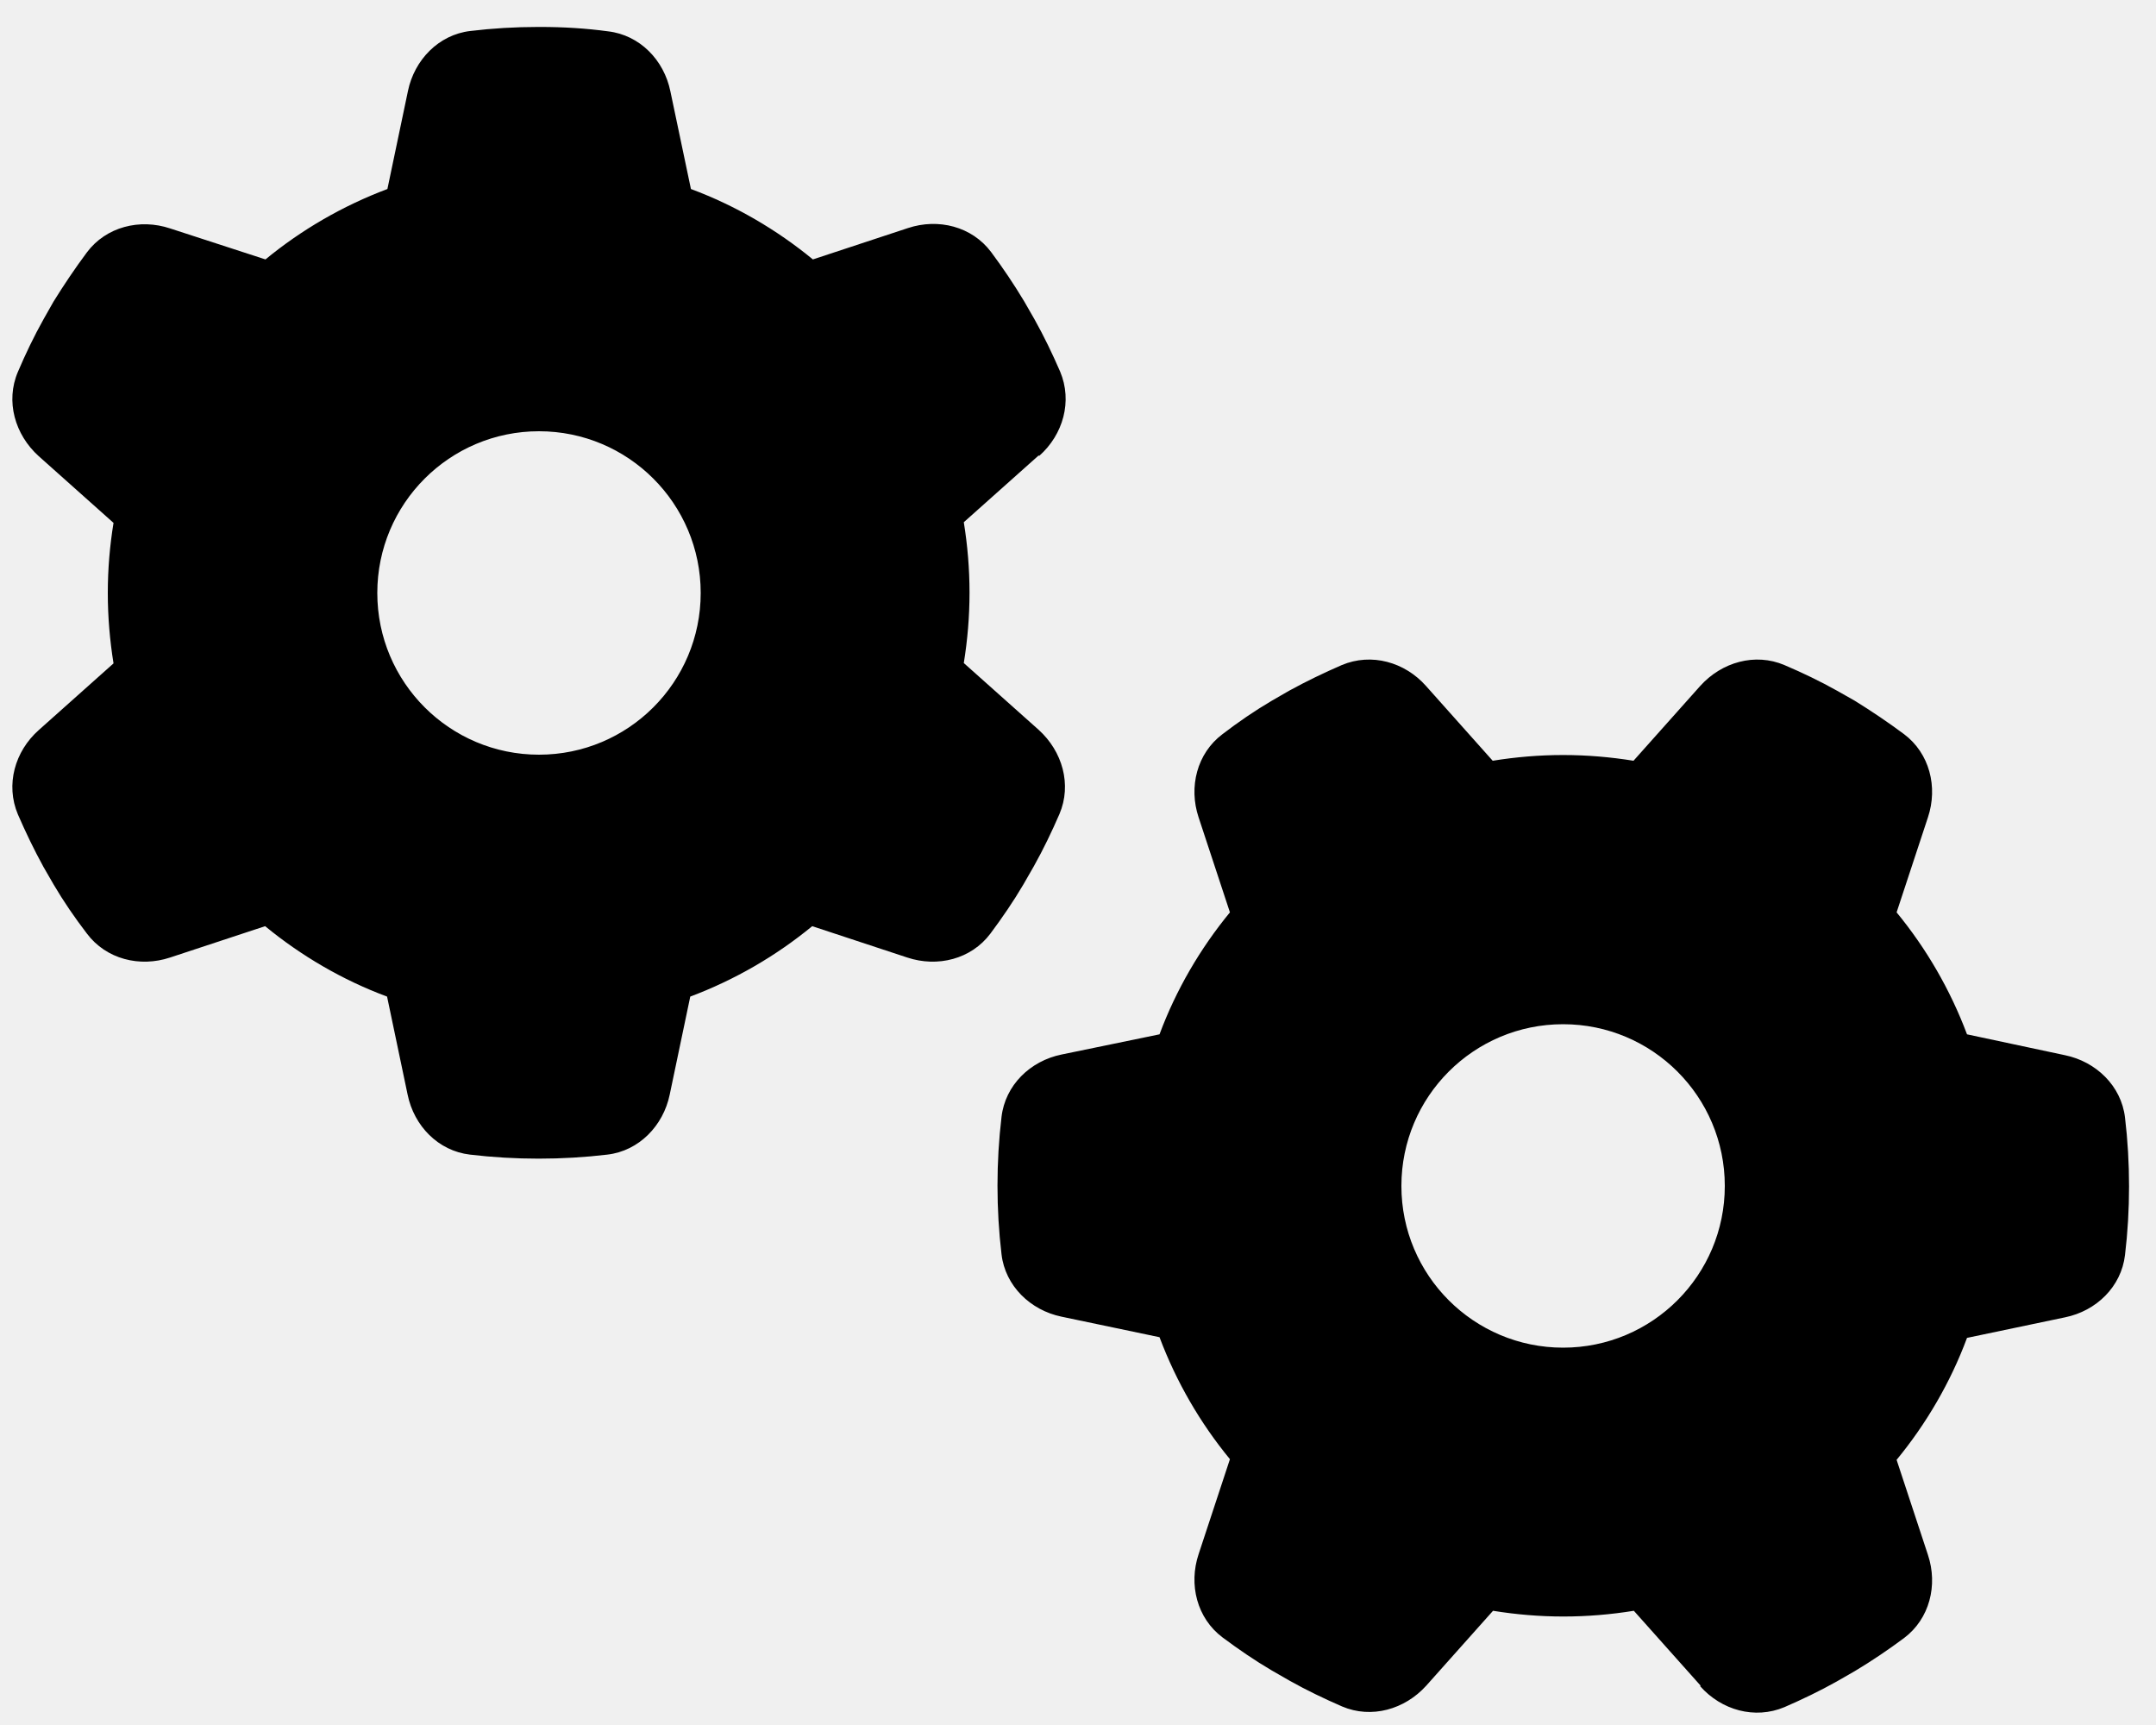
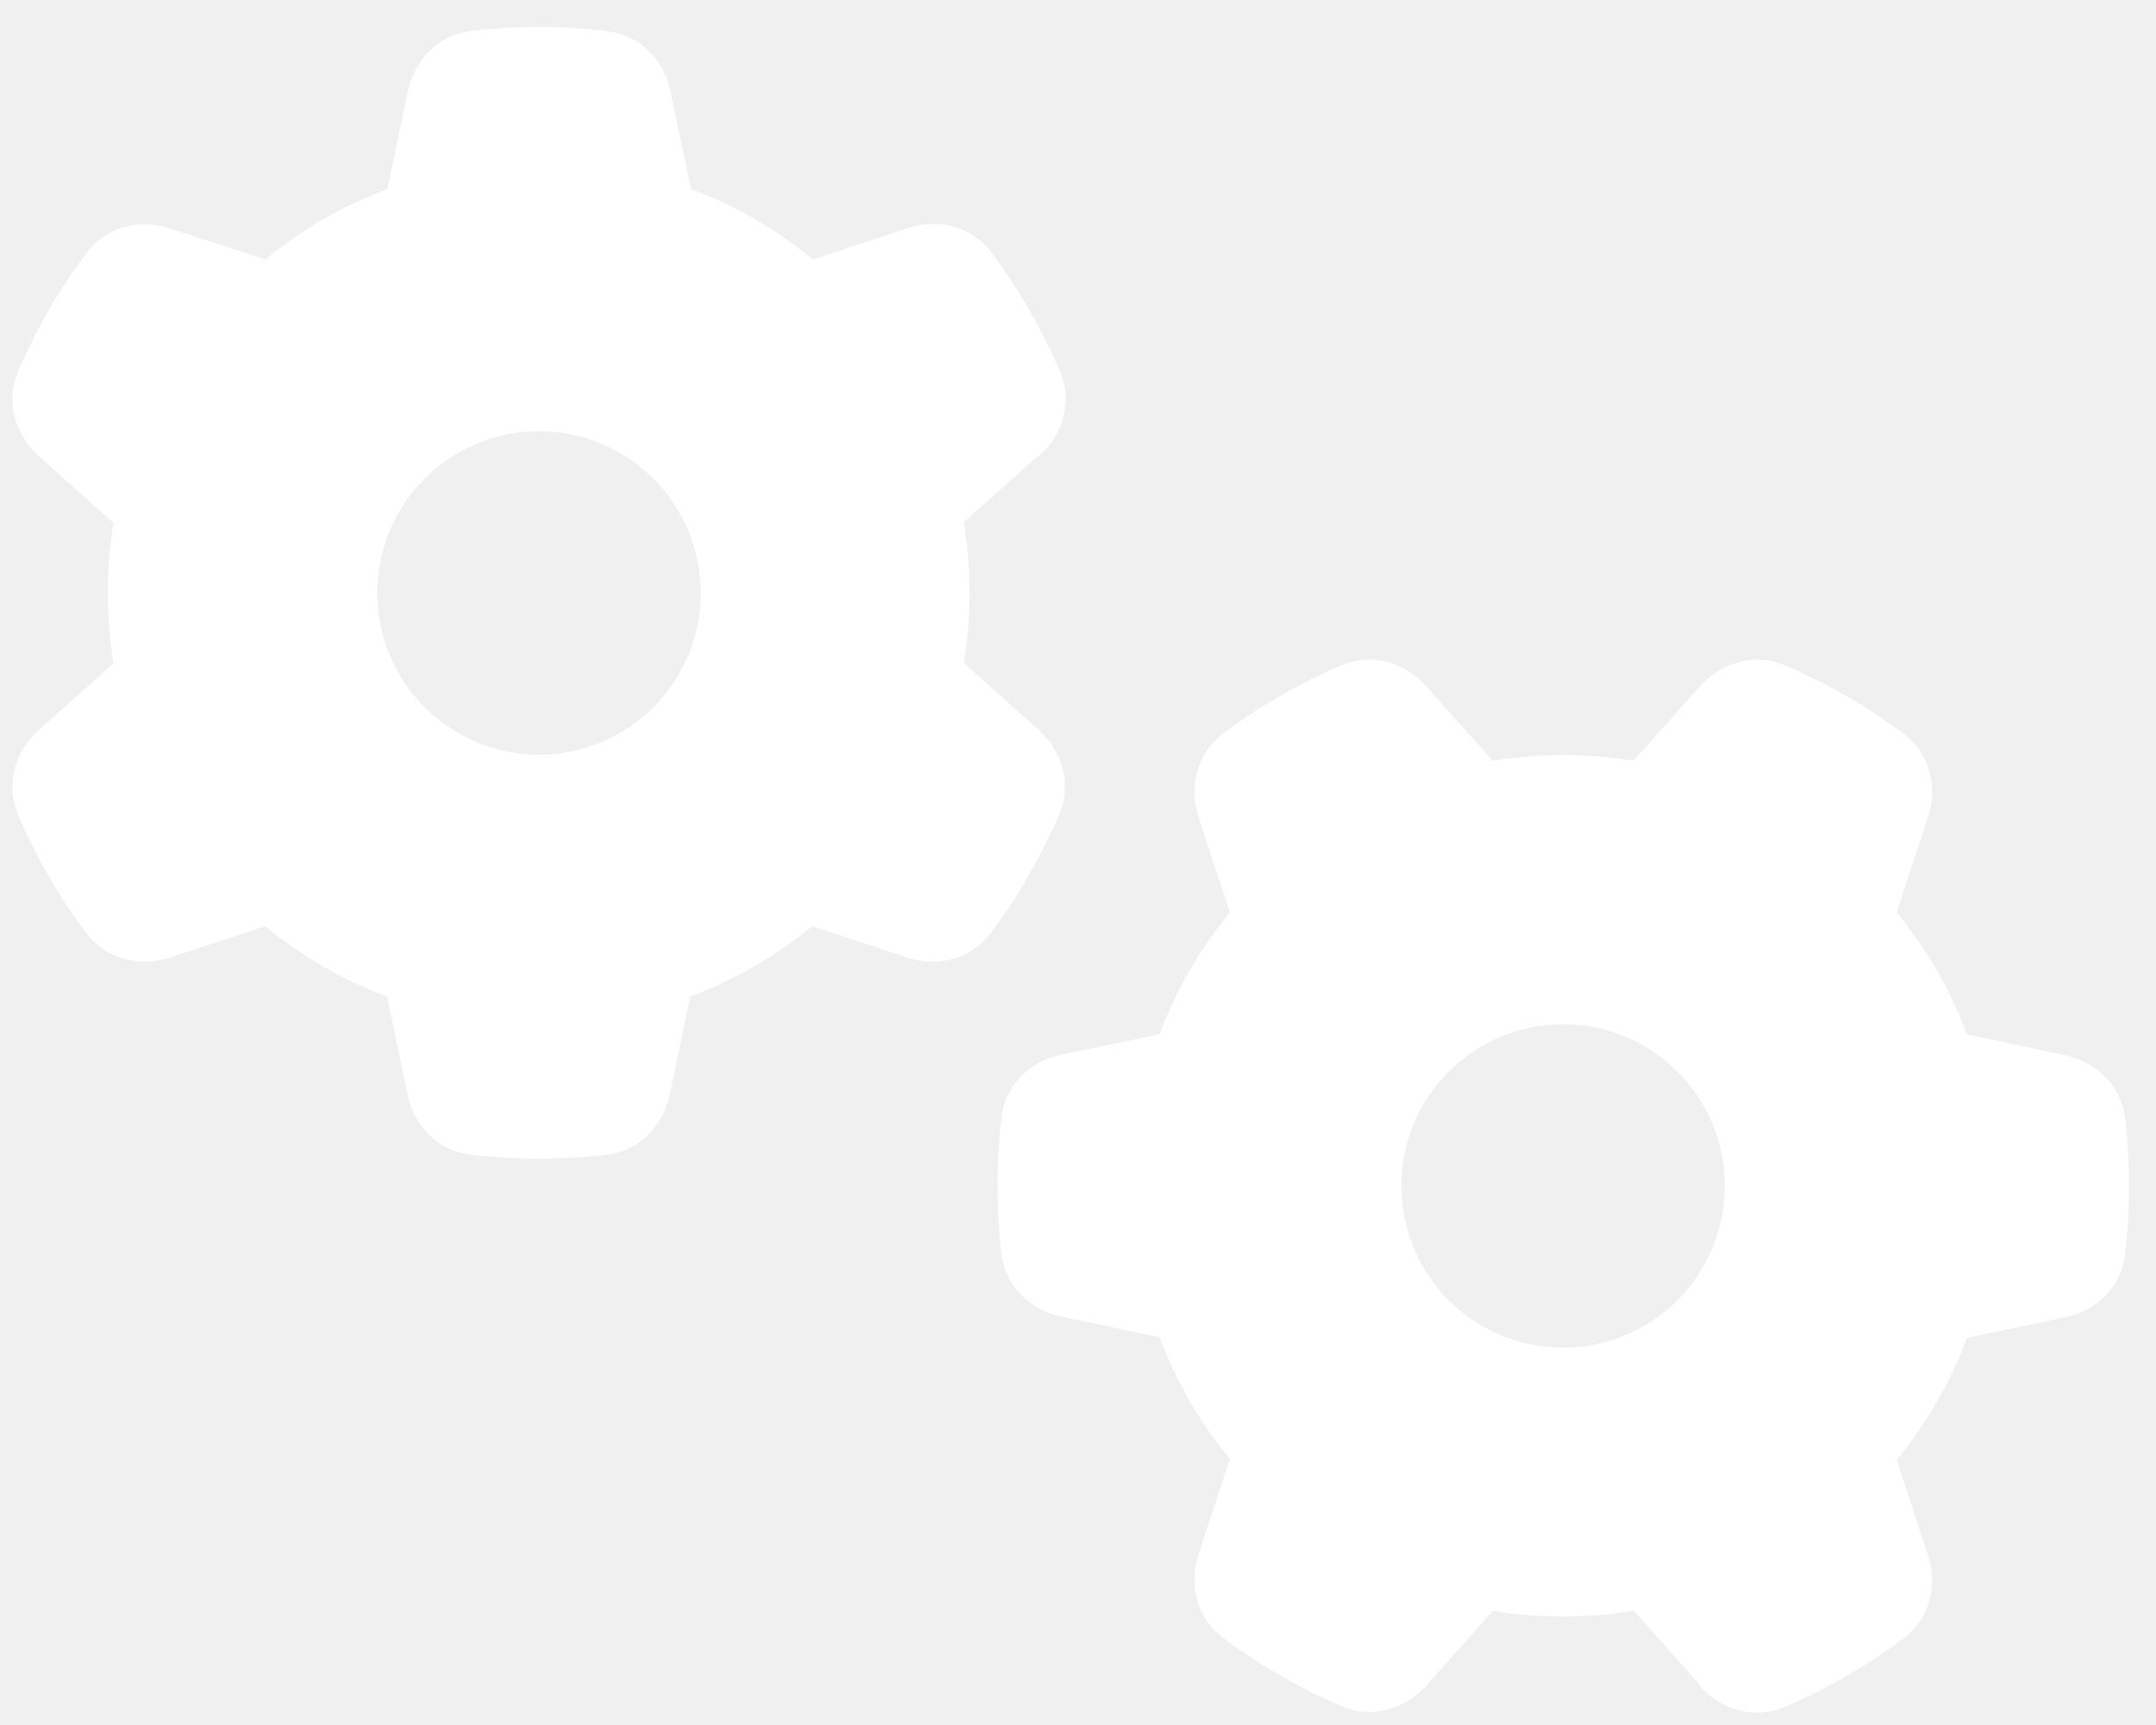
<svg xmlns="http://www.w3.org/2000/svg" width="1.25em" height="1em" viewBox="0 0 640 512">
-   <path fill="currentColor" d="M308.5 135.3c7.1-6.3 9.9-16.2 6.2-25c-2.3-5.3-4.8-10.5-7.6-15.5l-3.1-5.4c-3-5-6.3-9.9-9.8-14.6c-5.7-7.6-15.7-10.1-24.7-7.1L241.3 77c-10.7-8.8-23-16-36.2-20.9l-6.1-29c-1.9-9.3-9.1-16.7-18.5-17.8c-6.6-.9-13.3-1.3-20.1-1.3h-.7c-6.8 0-13.5.4-20.1 1.2c-9.4 1.1-16.6 8.6-18.5 17.8L115 56.1c-13.3 5-25.5 12.1-36.2 20.9l-28.3-9.2c-9-3-19-.5-24.7 7.1c-3.5 4.7-6.8 9.6-9.9 14.6l-3 5.3c-2.8 5-5.3 10.2-7.6 15.6c-3.7 8.7-.9 18.6 6.2 25l22.2 19.8c-1.1 6.7-1.7 13.7-1.7 20.8s.6 14.1 1.7 20.9l-22.2 19.8c-7.1 6.3-9.9 16.2-6.2 25c2.3 5.3 4.8 10.5 7.6 15.6l3 5.2c3 5.1 6.3 9.9 9.9 14.6c5.7 7.6 15.7 10.1 24.7 7.1l28.2-9.3c10.7 8.8 23 16 36.2 20.9l6.1 29.1c1.9 9.3 9.1 16.7 18.5 17.8c6.7.8 13.5 1.2 20.4 1.2s13.7-.4 20.4-1.2c9.4-1.1 16.6-8.6 18.5-17.8l6.1-29.1c13.3-5 25.5-12.1 36.2-20.9l28.2 9.3c9 3 19 .5 24.7-7.1c3.5-4.7 6.8-9.5 9.8-14.6l3.1-5.4c2.8-5 5.3-10.2 7.6-15.5c3.7-8.7.9-18.6-6.2-25l-22.2-19.8c1.1-6.8 1.7-13.8 1.7-20.9s-.6-14.1-1.7-20.9l22.2-19.8zM112 176a48 48 0 1 1 96 0a48 48 0 1 1-96 0zm392.7 324.5c6.3 7.1 16.2 9.9 25 6.2c5.3-2.3 10.5-4.8 15.5-7.6l5.4-3.1c5-3 9.9-6.3 14.6-9.8c7.6-5.7 10.1-15.7 7.1-24.7l-9.3-28.2c8.8-10.7 16-23 20.9-36.2L613 391c9.3-1.9 16.7-9.1 17.8-18.5c.8-6.7 1.2-13.5 1.2-20.4s-.4-13.7-1.2-20.4c-1.1-9.4-8.6-16.6-17.8-18.5l-29.1-6.2c-5-13.3-12.1-25.5-20.9-36.2l9.3-28.2c3-9 .5-19-7.1-24.7c-4.7-3.5-9.6-6.8-14.6-9.9l-5.3-3c-5-2.8-10.2-5.3-15.6-7.6c-8.7-3.7-18.6-.9-25 6.2l-19.8 22.2c-6.8-1.1-13.8-1.7-20.9-1.7s-14.1.6-20.9 1.7l-19.8-22.2c-6.3-7.1-16.2-9.9-25-6.2c-5.3 2.3-10.5 4.8-15.6 7.6l-5.2 3c-5.1 3-9.9 6.3-14.6 9.9c-7.6 5.7-10.1 15.7-7.1 24.7l9.3 28.2c-8.8 10.7-16 23-20.9 36.2l-29.1 6c-9.3 1.9-16.7 9.1-17.8 18.5c-.8 6.7-1.2 13.5-1.2 20.4s.4 13.7 1.2 20.4c1.1 9.4 8.6 16.6 17.8 18.5l29.1 6.1c5 13.3 12.1 25.5 20.9 36.2l-9.3 28.2c-3 9-.5 19 7.1 24.7c4.7 3.5 9.5 6.8 14.6 9.8l5.4 3.1c5 2.8 10.2 5.3 15.5 7.6c8.7 3.7 18.6.9 25-6.2l19.8-22.2c6.8 1.1 13.8 1.7 20.9 1.7s14.1-.6 20.9-1.7l19.8 22.2zM464 304a48 48 0 1 1 0 96a48 48 0 1 1 0-96z" />
+   <path fill="#ffffff" d="M308.5 135.3c7.1-6.3 9.9-16.2 6.2-25c-2.3-5.3-4.8-10.5-7.6-15.5l-3.1-5.4c-3-5-6.3-9.9-9.8-14.6c-5.7-7.6-15.7-10.1-24.7-7.1L241.3 77c-10.7-8.8-23-16-36.2-20.9l-6.1-29c-1.9-9.3-9.1-16.7-18.5-17.8c-6.6-.9-13.3-1.3-20.1-1.3h-.7c-6.8 0-13.5.4-20.1 1.2c-9.4 1.1-16.6 8.6-18.5 17.8L115 56.1c-13.3 5-25.5 12.1-36.2 20.9l-28.3-9.2c-9-3-19-.5-24.7 7.1c-3.5 4.7-6.8 9.6-9.9 14.6l-3 5.3c-2.8 5-5.3 10.2-7.6 15.6c-3.7 8.7-.9 18.6 6.2 25l22.2 19.8c-1.1 6.7-1.7 13.7-1.7 20.8s.6 14.1 1.7 20.9l-22.2 19.8c-7.1 6.3-9.9 16.2-6.2 25c2.3 5.3 4.8 10.5 7.6 15.6l3 5.2c3 5.1 6.3 9.9 9.9 14.6c5.7 7.6 15.7 10.1 24.7 7.1l28.2-9.3c10.7 8.8 23 16 36.2 20.9l6.1 29.1c1.9 9.3 9.1 16.7 18.5 17.8c6.7.8 13.5 1.2 20.4 1.2s13.7-.4 20.4-1.2c9.4-1.1 16.6-8.6 18.5-17.8l6.1-29.1c13.3-5 25.5-12.1 36.2-20.9l28.2 9.3c9 3 19 .5 24.7-7.1c3.5-4.7 6.8-9.5 9.8-14.6l3.1-5.4c2.8-5 5.3-10.2 7.6-15.5c3.7-8.7.9-18.6-6.2-25l-22.2-19.8c1.1-6.8 1.7-13.8 1.7-20.9s-.6-14.1-1.7-20.9l22.2-19.8zM112 176a48 48 0 1 1 96 0a48 48 0 1 1-96 0zm392.7 324.5c6.3 7.1 16.2 9.9 25 6.2c5.3-2.3 10.5-4.8 15.5-7.6l5.4-3.1c5-3 9.9-6.3 14.6-9.8c7.6-5.7 10.1-15.7 7.1-24.7l-9.3-28.2c8.8-10.7 16-23 20.9-36.2L613 391c9.3-1.9 16.7-9.1 17.8-18.5c.8-6.7 1.2-13.5 1.2-20.4s-.4-13.7-1.2-20.4c-1.1-9.4-8.6-16.6-17.8-18.5l-29.1-6.2c-5-13.3-12.1-25.5-20.9-36.2l9.3-28.2c3-9 .5-19-7.1-24.7c-4.7-3.5-9.6-6.8-14.6-9.9l-5.3-3c-5-2.8-10.2-5.3-15.6-7.6c-8.7-3.7-18.6-.9-25 6.2l-19.8 22.2c-6.8-1.1-13.8-1.7-20.9-1.7s-14.1.6-20.9 1.7l-19.8-22.2c-6.3-7.1-16.2-9.9-25-6.2c-5.3 2.3-10.5 4.8-15.6 7.6l-5.2 3c-5.1 3-9.9 6.3-14.6 9.9c-7.6 5.7-10.1 15.7-7.1 24.7l9.3 28.2c-8.8 10.7-16 23-20.9 36.2l-29.1 6c-9.3 1.9-16.7 9.1-17.8 18.5c-.8 6.7-1.2 13.5-1.2 20.4s.4 13.7 1.2 20.4c1.1 9.4 8.6 16.6 17.8 18.5l29.1 6.1c5 13.3 12.1 25.5 20.9 36.2l-9.3 28.2c-3 9-.5 19 7.1 24.7c4.7 3.5 9.5 6.8 14.6 9.8l5.4 3.1c5 2.8 10.2 5.3 15.5 7.6c8.7 3.7 18.6.9 25-6.2l19.8-22.2c6.8 1.1 13.8 1.7 20.9 1.7s14.1-.6 20.9-1.7l19.8 22.2zM464 304a48 48 0 1 1 0 96a48 48 0 1 1 0-96z" />
</svg>
